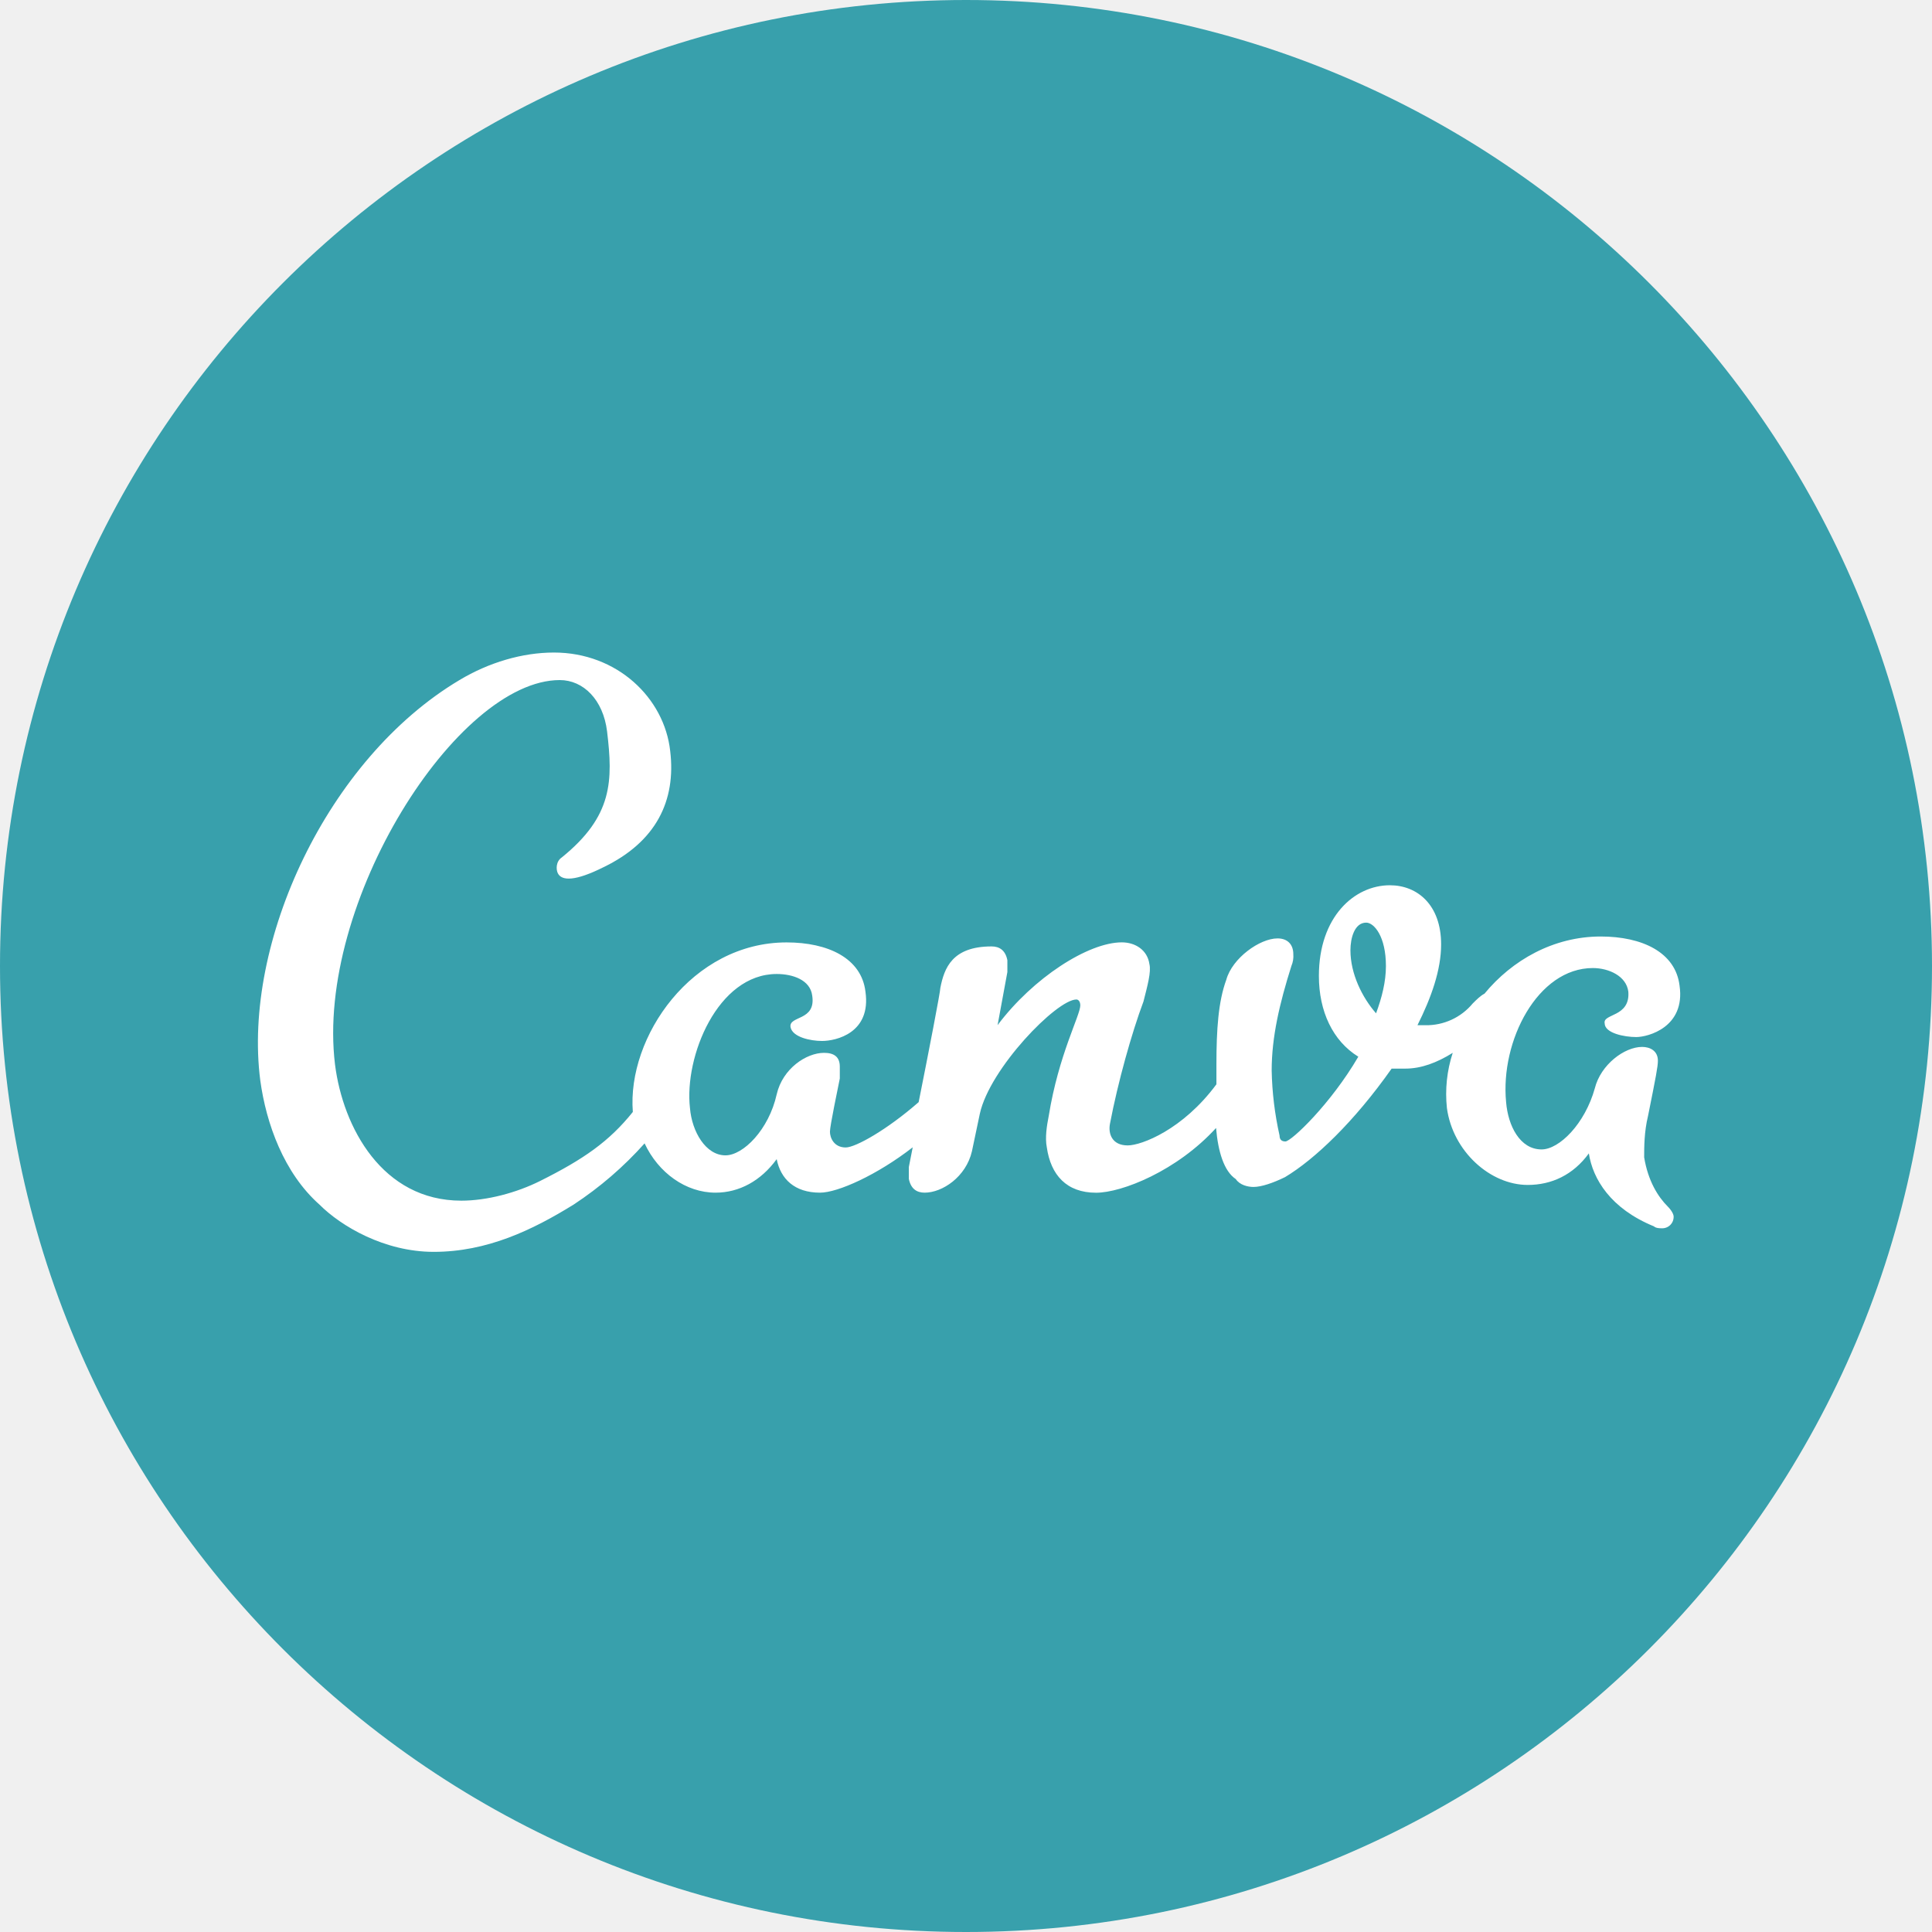
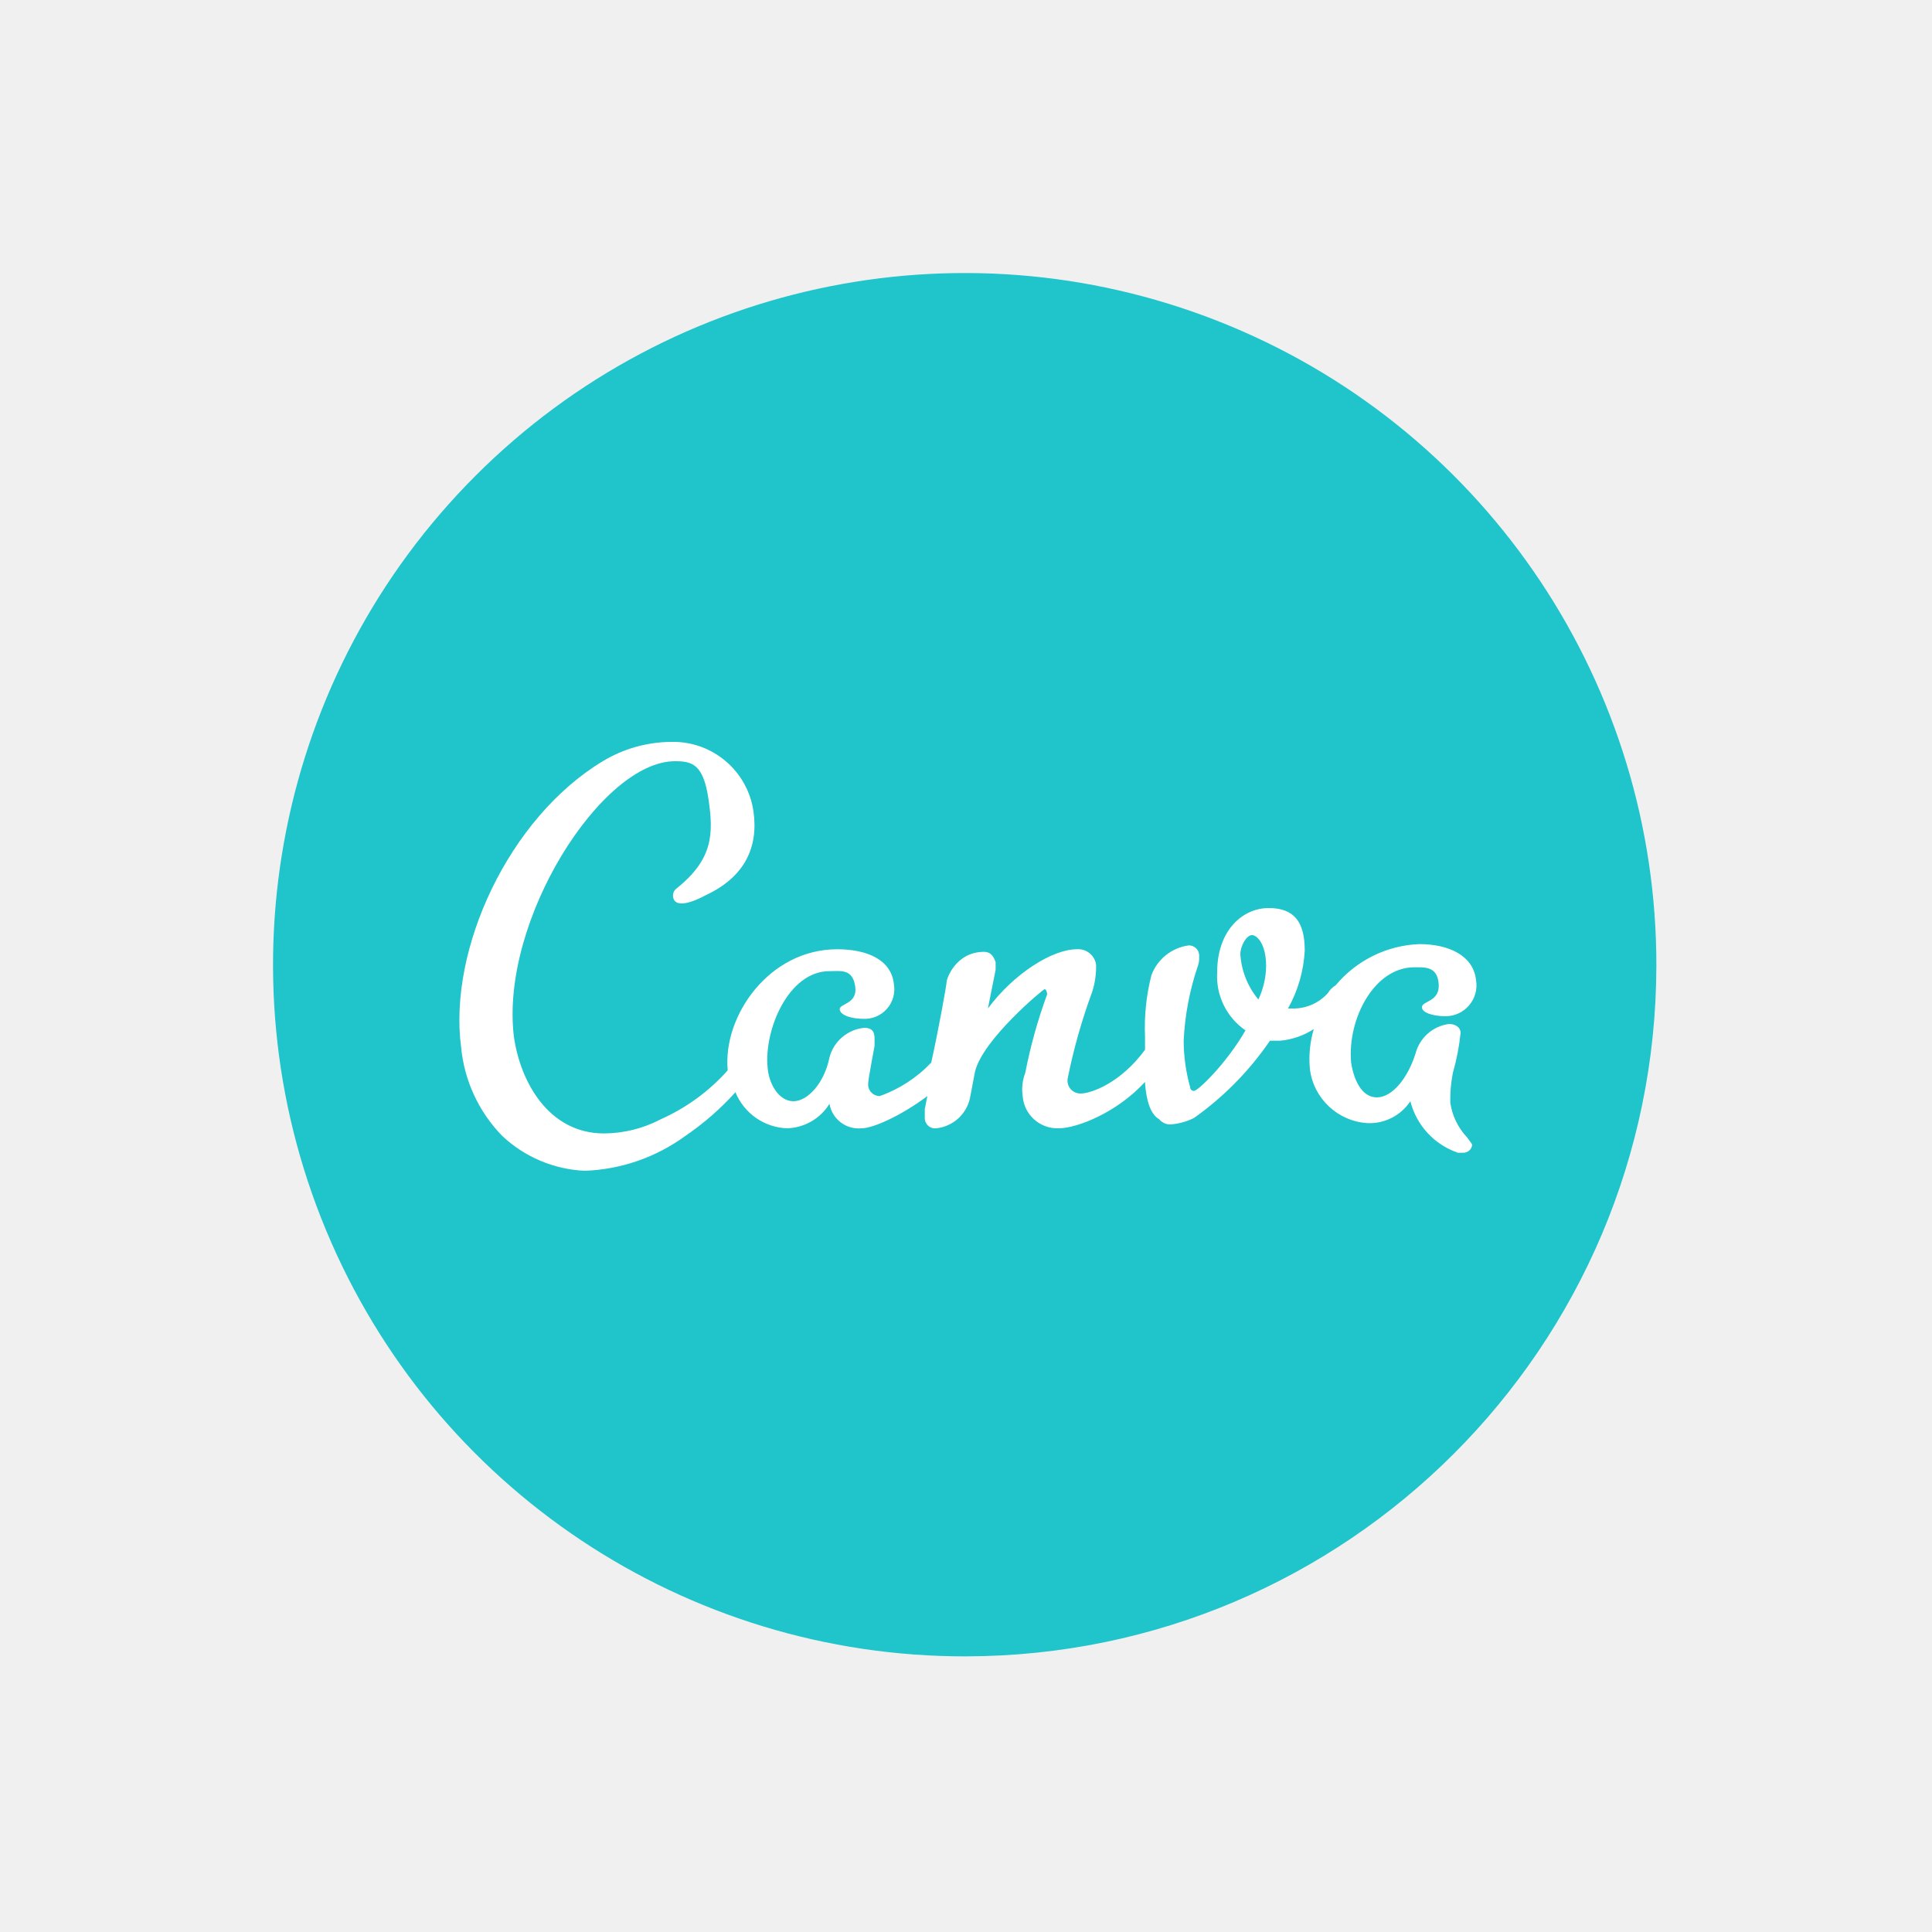
- <svg xmlns="http://www.w3.org/2000/svg" data-name="Camada 11" viewBox="0 0 997.21 997.21">
-   <path d="M998.3 499.88C998.3 224.5 775.07 1.27 499.69 1.27S1.09 224.5 1.09 499.88s223.23 498.6 498.6 498.6S998.3 775.25 998.3 499.88Z" transform="translate(-1.09 -1.27)" style="fill:#38a0ac" />
-   <path d="M628.92 583.32c-20.35 22.38-48.84 33.58-62.07 33.58-15.26 0-23.4-9.16-25.44-23.41-1-5.08 0-11.19 1-16.28 5.09-31.54 16.28-51.89 16.28-57 0-2-1-3.05-2-3.05-10.18 0-44.78 35.61-49.86 59l-4.07 19.34c-3.06 13.23-15.27 21.37-24.42 21.37-4.08 0-7.13-2-8.15-7.13v-6.1l2-10.18c-18.32 14.25-38.67 23.41-47.83 23.41-13.22 0-20.35-7.13-22.38-17.3-8.14 11.19-19.34 17.3-31.55 17.3-15.26 0-29.51-10.18-36.63-25.44A186.35 186.35 0 0 1 297.2 623c-21.37 13.23-44.77 24.42-72.25 24.42-25.44 0-47.82-13.22-59-24.42-18.31-16.28-27.47-41.72-30.52-64.1C126.25 487.67 170 393 238.18 352.33c15.26-9.16 32.56-14.25 48.84-14.25 32.56 0 57 23.41 60 50.88 3.05 25.44-7.12 46.81-34.6 60-14.24 7.12-21.37 7.12-23.4 3.05-1-2-1-6.1 2-8.14 26.46-21.37 26.46-39.68 23.41-65.12-2-16.28-12.21-26.46-24.42-26.46-52.92 0-126.18 115-116 198.43 4.13 32.6 24.48 70.28 65.19 70.28 13.23 0 28.49-4.07 40.7-10.18 22.39-11.19 35.61-20.35 47.83-35.61-3.06-38.67 30.52-87.51 79.37-87.51 21.36 0 38.66 8.14 40.7 25.44 3.05 21.36-15.27 25.43-22.39 25.43-6.1 0-15.26-2-16.28-7.12-1-6.1 13.23-3 11.19-16.28C419.31 507 410.15 504 402 504c-30.53 0-47.83 42.74-44.78 69.19 1 12.21 8.15 24.42 18.32 24.42 9.16 0 22.39-13.23 26.46-31.54 3.05-13.23 15.26-21.37 24.42-21.37 5.09 0 8.14 2 8.14 7.12v6.11c-1 5.09-5.09 24.42-5.09 27.47s2 8.14 8.14 8.14c5.09 0 21.37-9.16 37.65-23.4 5.09-25.44 11.2-57 11.2-59 2-10.18 6.1-21.37 26.45-21.37 4.07 0 7.13 2 8.14 7.12V503L516 530.4c18.32-24.42 46.81-42.73 64.11-42.73 7.12 0 13.23 4.07 14.25 11.19 1 4.07-1 11.19-3.06 19.33-6.1 16.28-13.22 41.72-17.29 63.09-1 5.09 1 11.2 9.15 11.2 7.13 0 28.5-8.15 45.79-31.55v-10.17c0-18.32 1-32.57 5.09-43.76 3.06-11.19 17.3-21.37 26.46-21.37 5.09 0 8.14 3.05 8.14 8.14a12.9 12.9 0 0 1-1 6.11c-6.1 19.33-10.17 36.63-10.17 53.93a168.22 168.22 0 0 0 4.07 33.58c0 2 1 3.05 3 3.05 3.05 0 23.4-19.33 37.65-43.75-13.19-8.15-20.35-23.41-20.35-41.69 0-30.52 18.31-46.8 36.63-46.8 14.25 0 26.46 10.17 26.46 30.52 0 13.23-5.09 27.48-12.21 41.72h4.07a31 31 0 0 0 24.42-11.19c2-2 4.07-4.07 6.1-5.09 14.25-17.3 35.62-29.51 60-29.51 21.37 0 38.67 8.14 40.7 25.44 3.06 21.37-16.28 26.46-22.38 26.46s-16.29-2-16.29-7.12c-1-5.09 13.23-3.06 12.22-16.28-1-8.15-10.18-12.22-18.32-12.22-28.49 0-47.83 37.65-44.77 69.2 1 12.21 7.12 24.42 18.31 24.42 9.16 0 22.39-13.23 27.48-31.54 3.05-12.21 15.26-21.37 24.42-21.37 4.07 0 8.14 2 8.14 7.12 0 3-1 8.14-5.09 28.49-2 8.14-2 16.28-2 21.37 2 12.21 7.12 20.35 12.21 25.44 2 2 3 4.07 3 5.09a5.87 5.87 0 0 1-6.11 6.1c-1 0-3 0-4.07-1-22.38-9.16-31.54-24.43-33.58-37.65-8.14 11.19-19.33 16.28-31.54 16.28-19.33 0-38.67-17.3-41.72-39.69a68.37 68.37 0 0 1 3-28.49c-8.14 5.09-16.28 8.14-24.42 8.14h-7.12c-19.34 27.47-39.69 46.81-55 56-6.11 3-12.21 5.08-16.28 5.08-3 0-7.12-1-9.16-4.07-6.11-4.07-9.16-14.24-10.18-26.45Zm69.2-91.58c0 12.21 6.1 24.42 13.23 32.56 3-8.14 5.09-16.28 5.09-24.42 0-15.27-6.11-22.39-10.18-22.39-6.11 0-8.14 8.14-8.14 14.25Z" transform="translate(-1.09 -1.27)" style="fill:#fff" />
+ <svg xmlns="http://www.w3.org/2000/svg" viewBox="0 0 150 150">
+   <path d="M128.6 75A53.7 53.7 0 1 0 75 128.6 53.7 53.7 0 0 0 128.6 75Z" fill="#20c4cb" />
+   <path d="M88.9 84c-2.2 2.4-5.3 3.6-6.7 3.6a2.7 2.7 0 0 1-2.8-2.5 3.6 3.6 0 0 1 .2-1.8 39.7 39.7 0 0 1 1.7-6.1c0-.2-.1-.4-.2-.4s-4.8 3.9-5.4 6.4l-.4 2.1a3 3 0 0 1-2.6 2.3.8.8 0 0 1-.9-.8v-.7l.2-1c-2 1.5-4.2 2.5-5.1 2.5a2.3 2.3 0 0 1-2.5-1.9 4 4 0 0 1-3.3 1.9 4.5 4.5 0 0 1-4-2.8 21.6 21.6 0 0 1-3.9 3.4 14.1 14.1 0 0 1-7.8 2.7 10 10 0 0 1-6.4-2.7 11.4 11.4 0 0 1-3.2-6.9c-1-7.6 3.7-17.8 11-22.2a10.4 10.4 0 0 1 5.3-1.5 6.3 6.3 0 0 1 6.4 5.4c.4 2.8-.7 5.1-3.7 6.5-1.5.8-2.3.8-2.5.3a.7.7 0 0 1 .2-.8c2.9-2.3 2.9-4.3 2.5-7s-1.3-2.9-2.6-2.9c-5.7 0-13.6 12.4-12.5 21.4.5 3.5 2.7 7.5 7 7.5a9.6 9.6 0 0 0 4.4-1.1 15.3 15.3 0 0 0 5.2-3.8c-.4-4.2 3.2-9.4 8.5-9.4 2.3 0 4.2.8 4.4 2.7a2.3 2.3 0 0 1-2.4 2.7c-.7 0-1.7-.2-1.8-.7s1.4-.4 1.2-1.8-1.1-1.2-2-1.2c-3.2 0-5.1 4.6-4.8 7.5.1 1.3.9 2.6 2 2.6s2.4-1.4 2.8-3.4a3.1 3.1 0 0 1 2.7-2.3c.5 0 .8.2.8.8v.6c-.1.6-.5 2.6-.5 3a.9.9 0 0 0 .9.9 10.2 10.2 0 0 0 4-2.6c.6-2.7 1.2-6.1 1.2-6.3s.7-2.3 2.9-2.3c.4 0 .7.2.9.8v.6l-.6 3c2-2.7 5-4.6 6.9-4.6a1.4 1.4 0 0 1 1.5 1.2 6.4 6.4 0 0 1-.3 2.1 45.3 45.3 0 0 0-1.9 6.7 1 1 0 0 0 1 1.2c.8 0 3.1-.8 5-3.4v-1a16.4 16.4 0 0 1 .5-4.8 3.6 3.6 0 0 1 2.9-2.3.8.8 0 0 1 .8.9 1.7 1.7 0 0 1-.1.7 21.1 21.1 0 0 0-1.1 5.8 13.6 13.6 0 0 0 .5 3.6.3.3 0 0 0 .3.3c.3 0 2.5-2.1 4-4.7a5.1 5.1 0 0 1-2.2-4.5c0-3.3 2-5 4-5s2.8 1.1 2.8 3.3a10.3 10.3 0 0 1-1.3 4.5h.5a3.6 3.6 0 0 0 2.6-1.2 1.7 1.7 0 0 1 .6-.6 8.9 8.9 0 0 1 6.5-3.2c2.3 0 4.2.9 4.4 2.8a2.4 2.4 0 0 1-2.4 2.8c-.7 0-1.8-.2-1.8-.7s1.4-.4 1.3-1.8-1.1-1.3-1.9-1.3c-3.1 0-5.2 4-4.9 7.4.2 1.3.8 2.7 2 2.7s2.4-1.5 3-3.4a3.1 3.1 0 0 1 2.6-2.3c.4 0 .9.2.9.7a18 18 0 0 1-.6 3.1 10.6 10.6 0 0 0-.2 2.3 4.9 4.9 0 0 0 1.3 2.7c.2.3.4.5.4.6a.7.7 0 0 1-.7.6h-.4a5.7 5.7 0 0 1-3.7-4 3.8 3.8 0 0 1-3.3 1.7 4.8 4.8 0 0 1-4.5-4.2 8.2 8.2 0 0 1 .3-3.1 5.8 5.8 0 0 1-2.6.9h-.8a23.8 23.8 0 0 1-5.9 6 4.9 4.9 0 0 1-1.8.5 1.1 1.1 0 0 1-.9-.4c-.7-.4-1-1.5-1.1-2.8Zm7.4-9.9a6.1 6.1 0 0 0 1.4 3.5 6.2 6.2 0 0 0 .6-2.6c0-1.7-.7-2.4-1.1-2.4s-.9.8-.9 1.5Z" fill="#fff" />
</svg>
